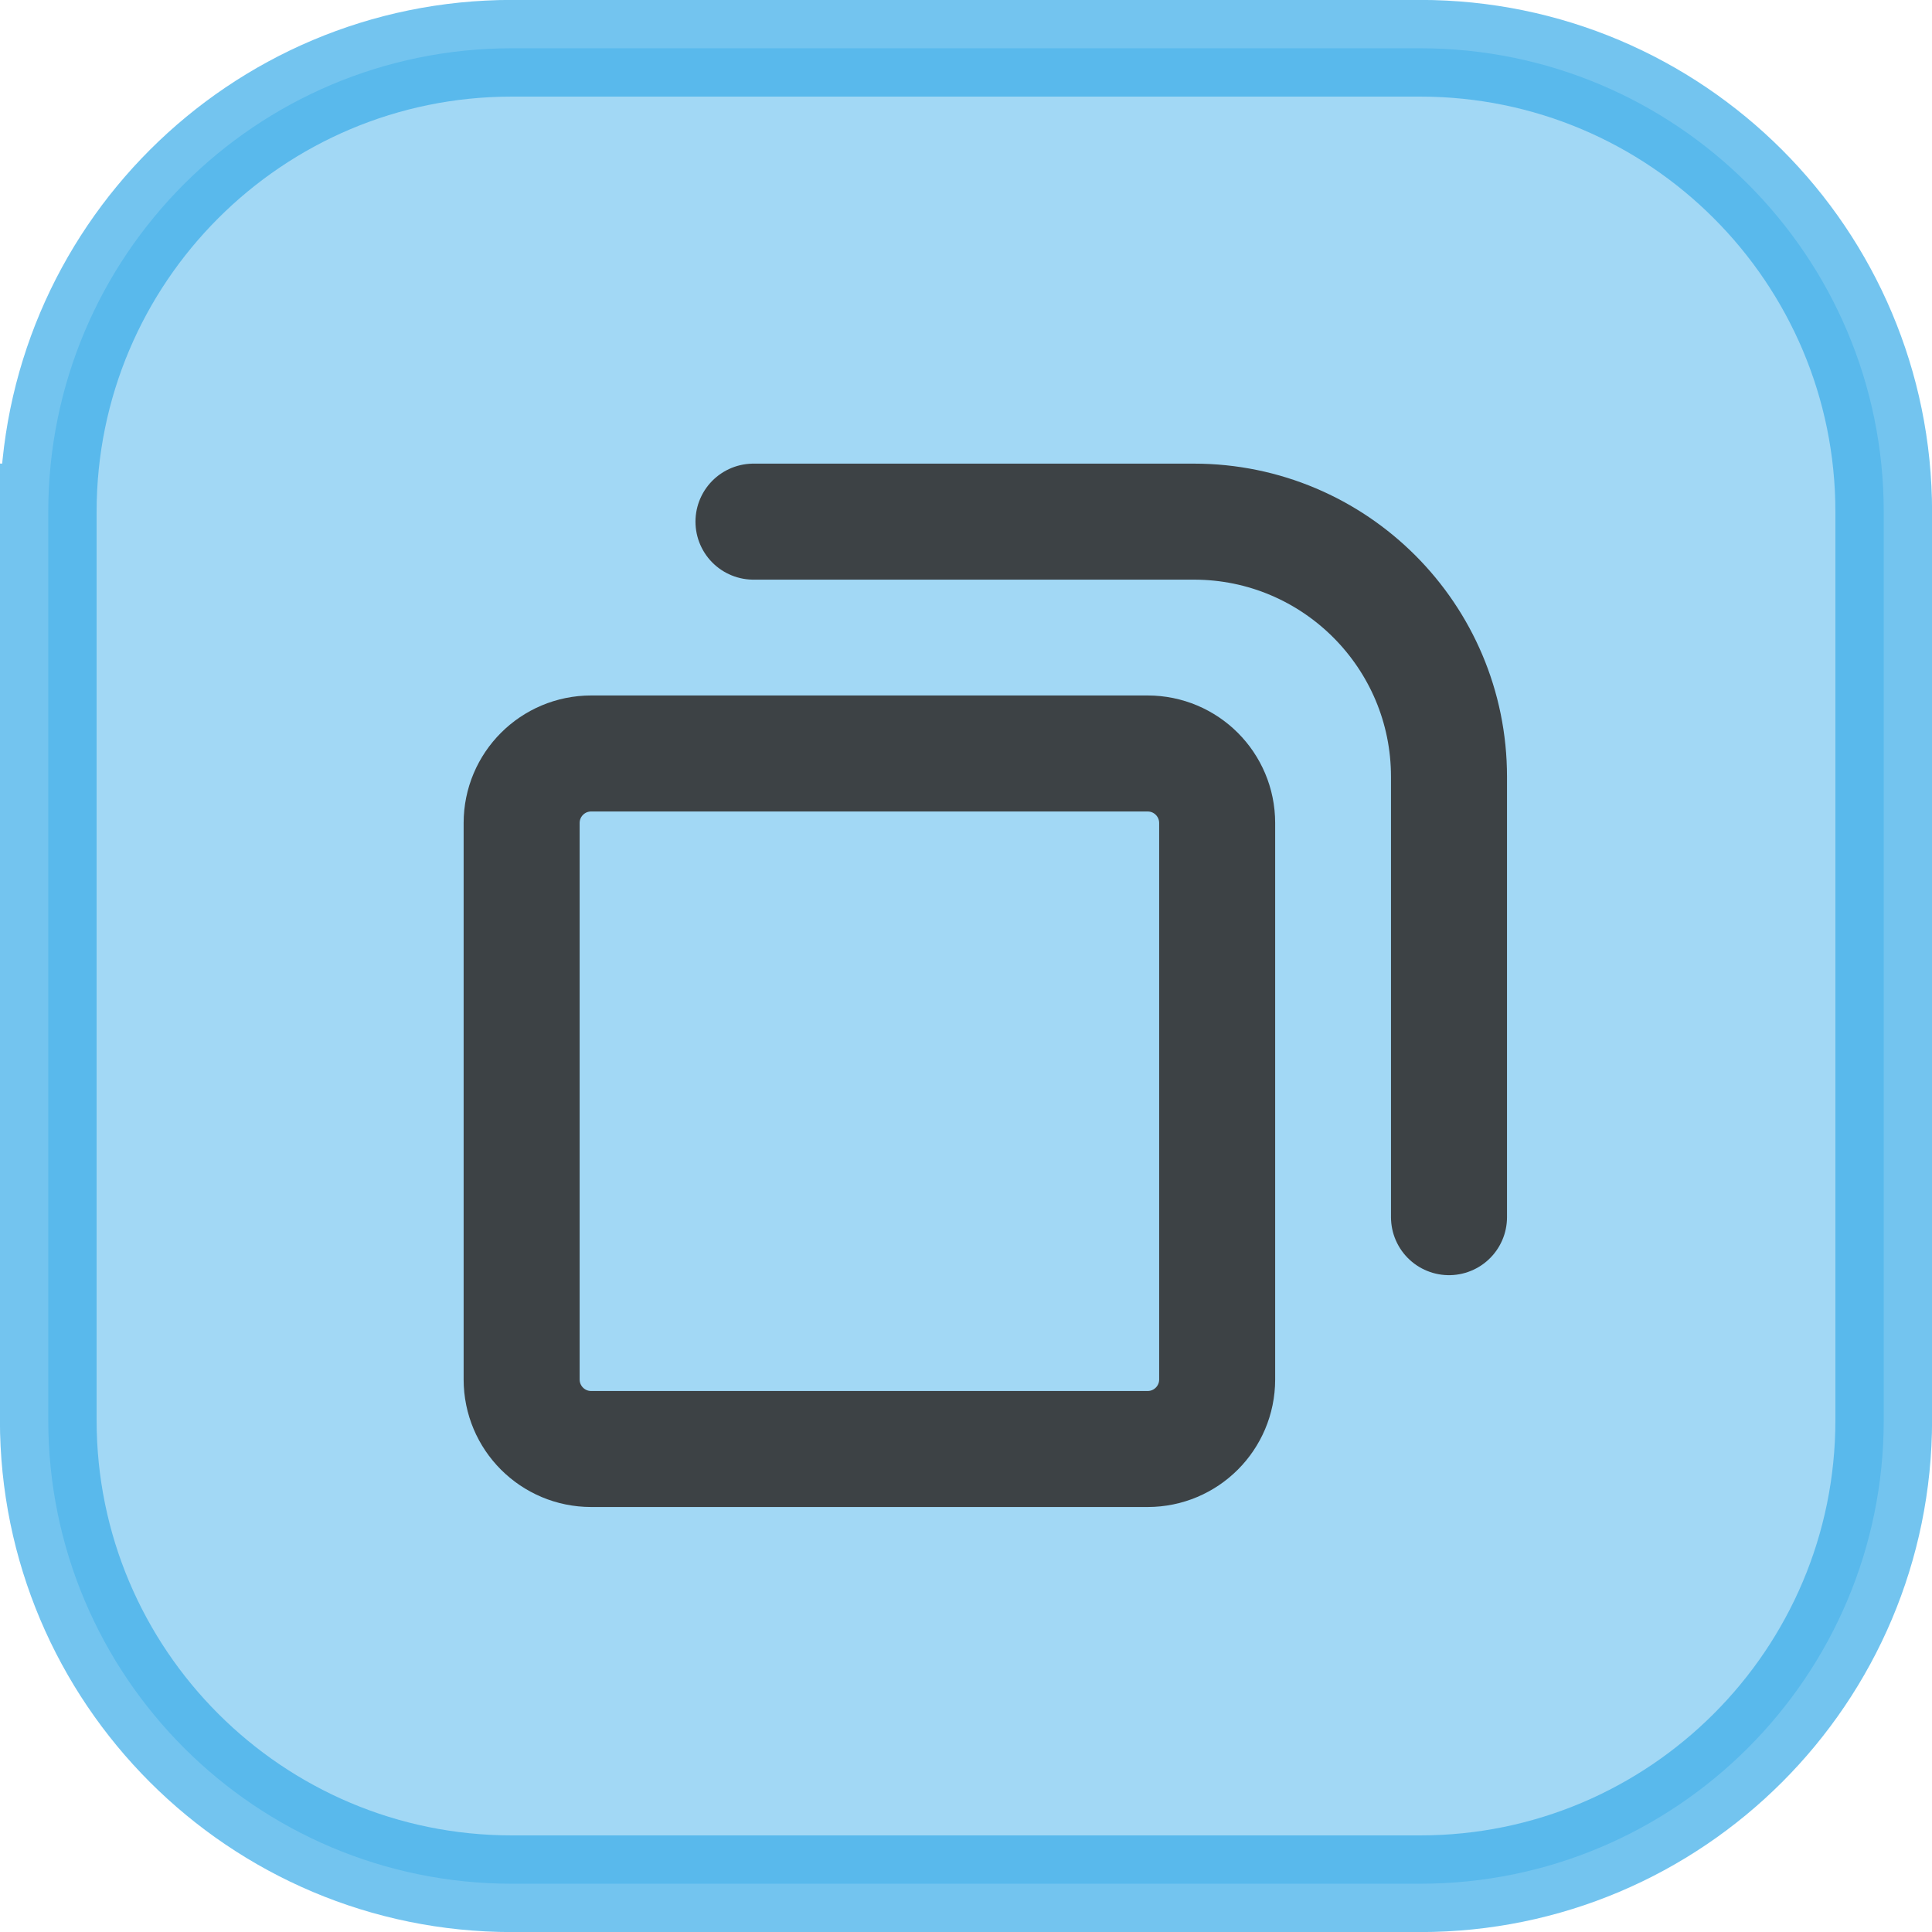
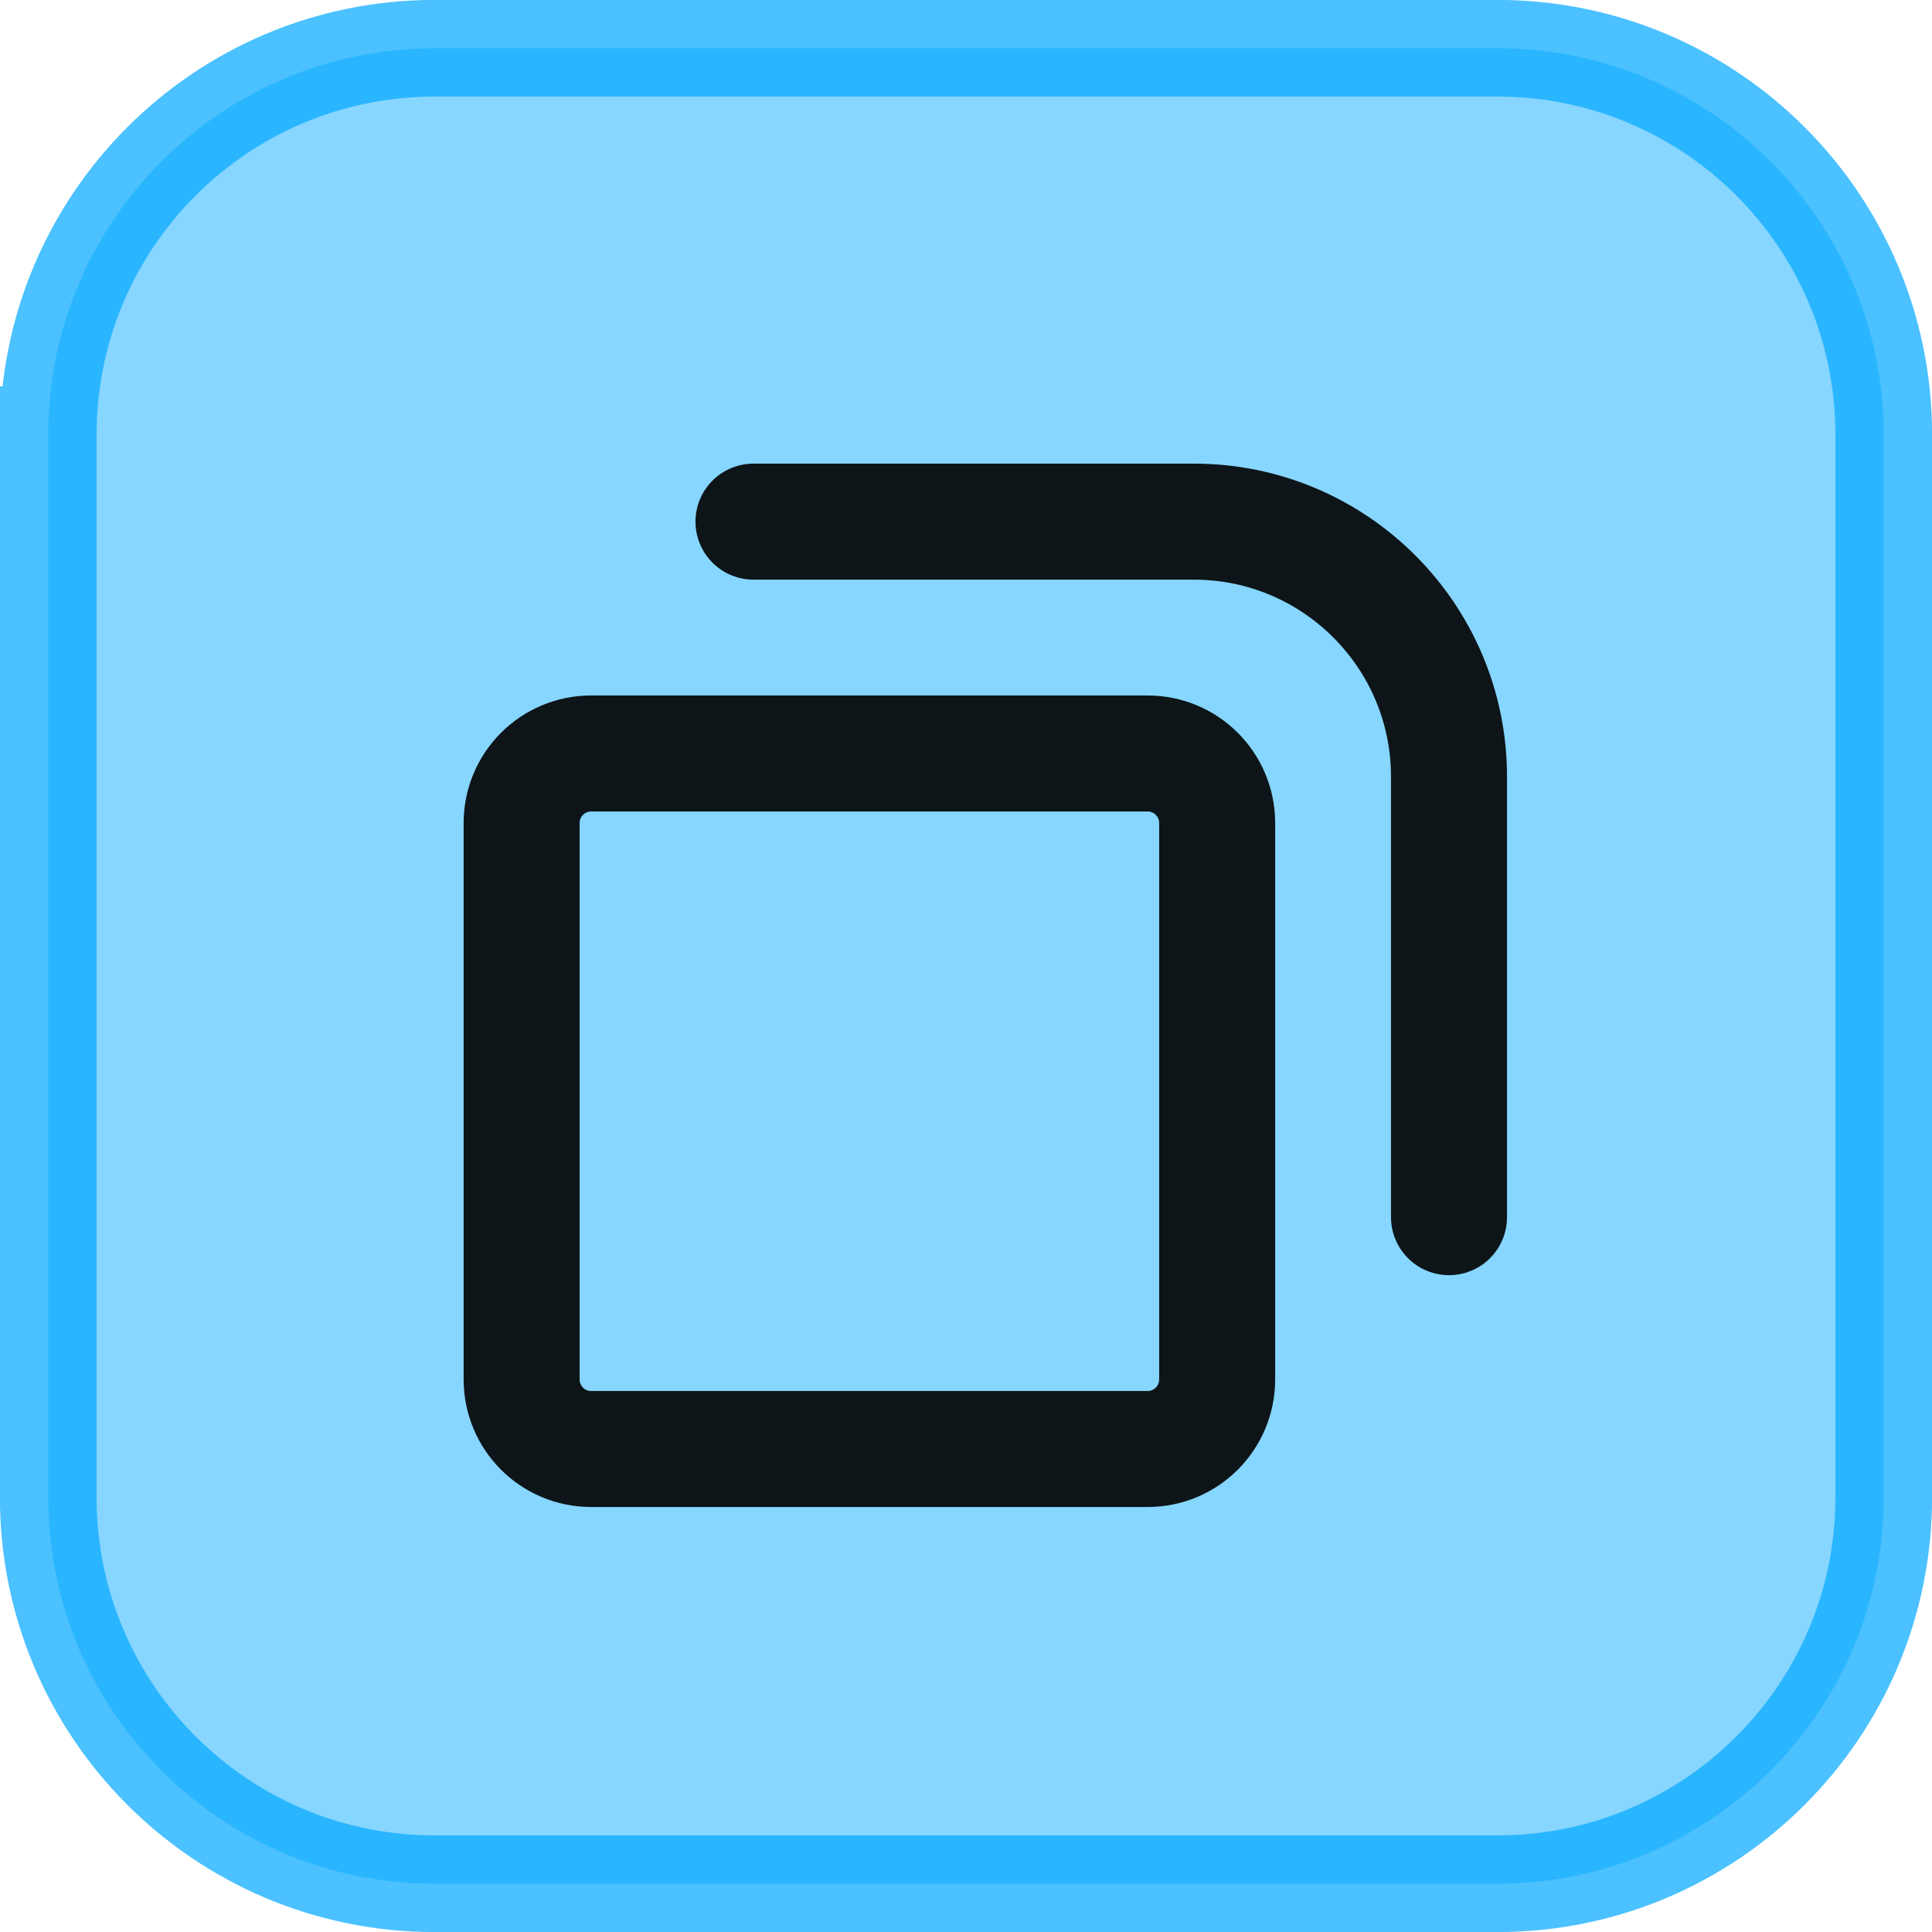
<svg xmlns="http://www.w3.org/2000/svg" viewBox="0 0 50 50" version="1.2" baseProfile="tiny">
  <defs>
</defs>
  <g fill="none" stroke="black" stroke-width="1" fill-rule="evenodd" stroke-linecap="square" stroke-linejoin="bevel">
    <g fill="none" stroke="#000000" stroke-opacity="1" stroke-width="1" stroke-linecap="square" stroke-linejoin="bevel" transform="matrix(1,0,0,1,0,0)" font-family="Noto Sans" font-size="10" font-weight="400" font-style="normal">
</g>
-     <g fill="#3daee9" fill-opacity="0.48" stroke="#3daee9" stroke-opacity="0.72" stroke-width="2.502" stroke-linecap="square" stroke-linejoin="bevel" transform="matrix(1,0,0,1,2.5,2.5)" font-family="Noto Sans" font-size="10" font-weight="400" font-style="normal">
-       <path vector-effect="none" fill-rule="evenodd" d="M-1.251,10.749 C-1.251,4.121 4.121,-1.251 10.749,-1.251 L34.251,-1.251 C40.879,-1.251 46.251,4.121 46.251,10.749 L46.251,34.251 C46.251,40.879 40.879,46.251 34.251,46.251 L10.749,46.251 C4.121,46.251 -1.251,40.879 -1.251,34.251 L-1.251,10.749" />
+     <g fill="#06a9ff" fill-opacity="0.48" stroke="#06a9ff" stroke-opacity="0.72" stroke-width="2.502" stroke-linecap="square" stroke-linejoin="bevel" transform="matrix(1,0,0,1,2.5,2.5)" font-family="Noto Sans" font-size="10" font-weight="400" font-style="normal">
+       <path vector-effect="none" fill-rule="evenodd" d="M-1.251,8.749 C-1.251,3.226 3.226,-1.251 8.749,-1.251 L36.251,-1.251 C41.774,-1.251 46.251,3.226 46.251,8.749 L46.251,36.251 C46.251,41.774 41.774,46.251 36.251,46.251 L8.749,46.251 C3.226,46.251 -1.251,41.774 -1.251,36.251 L-1.251,8.749" />
    </g>
    <g fill="none" stroke="#000000" stroke-opacity="1" stroke-width="1" stroke-linecap="square" stroke-linejoin="bevel" transform="matrix(1,0,0,1,0,0)" font-family="Noto Sans" font-size="10" font-weight="400" font-style="normal">
</g>
-     <g fill="none" stroke="#323232" stroke-opacity="1" stroke-width="1.001" stroke-linecap="square" stroke-linejoin="bevel" transform="matrix(2.5,0,0,2.5,2.5,2.5)" font-family="Noto Sans" font-size="10" font-weight="400" font-style="normal">
+     <g fill="none" stroke="#000000" stroke-opacity="1" stroke-width="1.001" stroke-linecap="square" stroke-linejoin="bevel" transform="matrix(2.5,0,0,2.5,2.5,2.5)" font-family="Noto Sans" font-size="10" font-weight="400" font-style="normal">
</g>
-     <g fill="none" stroke="#323232" stroke-opacity="1" stroke-width="1.001" stroke-linecap="round" stroke-linejoin="miter" stroke-miterlimit="2" transform="matrix(2.5,0,0,2.5,2.5,2.5)" font-family="Noto Sans" font-size="10" font-weight="400" font-style="normal">
+     <g fill="none" stroke="#000000" stroke-opacity="1" stroke-width="1.001" stroke-linecap="round" stroke-linejoin="miter" stroke-miterlimit="2" transform="matrix(2.5,0,0,2.5,2.5,2.5)" font-family="Noto Sans" font-size="10" font-weight="400" font-style="normal">
</g>
-     <g fill="none" stroke="#323232" stroke-opacity="1" stroke-width="1.001" stroke-linecap="round" stroke-linejoin="miter" stroke-miterlimit="2" transform="matrix(2.5,0,0,2.5,2.5,2.5)" font-family="Noto Sans" font-size="10" font-weight="400" font-style="normal">
+     <g fill="none" stroke="#000000" stroke-opacity="1" stroke-width="1.001" stroke-linecap="round" stroke-linejoin="miter" stroke-miterlimit="2" transform="matrix(2.5,0,0,2.5,2.5,2.5)" font-family="Noto Sans" font-size="10" font-weight="400" font-style="normal">
</g>
-     <g fill="none" stroke="#323232" stroke-opacity="1" stroke-width="1.001" stroke-linecap="round" stroke-linejoin="miter" stroke-miterlimit="2" transform="matrix(2.5,0,0,2.5,2.5,2.5)" font-family="Noto Sans" font-size="10" font-weight="400" font-style="normal">
+     <g fill="none" stroke="#000000" stroke-opacity="1" stroke-width="1.001" stroke-linecap="round" stroke-linejoin="miter" stroke-miterlimit="2" transform="matrix(2.5,0,0,2.5,2.5,2.5)" font-family="Noto Sans" font-size="10" font-weight="400" font-style="normal">
</g>
-     <g fill="none" stroke="#323232" stroke-opacity="1" stroke-width="1.001" stroke-linecap="round" stroke-linejoin="miter" stroke-miterlimit="2" transform="matrix(2.5,0,0,2.5,13.5,19.5)" font-family="Noto Sans" font-size="10" font-weight="400" font-style="normal">
+     <g fill="none" stroke="#000000" stroke-opacity="1" stroke-width="1.001" stroke-linecap="round" stroke-linejoin="miter" stroke-miterlimit="2" transform="matrix(2.5,0,0,2.5,13.5,19.5)" font-family="Noto Sans" font-size="10" font-weight="400" font-style="normal">
</g>
-     <g fill="none" stroke="#323232" stroke-opacity="1" stroke-width="1.001" stroke-linecap="round" stroke-linejoin="miter" stroke-miterlimit="2" transform="matrix(2.5,0,0,2.5,13.5,19.5)" font-family="Noto Sans" font-size="10" font-weight="400" font-style="normal">
+     <g fill="none" stroke="#000000" stroke-opacity="1" stroke-width="1.001" stroke-linecap="round" stroke-linejoin="miter" stroke-miterlimit="2" transform="matrix(2.5,0,0,2.5,13.5,19.5)" font-family="Noto Sans" font-size="10" font-weight="400" font-style="normal">
</g>
-     <g fill="none" stroke="#323232" stroke-opacity="1" stroke-width="1.001" stroke-linecap="round" stroke-linejoin="miter" stroke-miterlimit="2" transform="matrix(2.5,0,0,2.5,13.5,19.5)" font-family="Noto Sans" font-size="10" font-weight="400" font-style="normal">
+     <g fill="none" stroke="#000000" stroke-opacity="1" stroke-width="1.001" stroke-linecap="round" stroke-linejoin="miter" stroke-miterlimit="2" transform="matrix(2.5,0,0,2.5,13.5,19.5)" font-family="Noto Sans" font-size="10" font-weight="400" font-style="normal">
</g>
-     <g fill="none" stroke="#323232" stroke-opacity="0.9" stroke-width="1.201" stroke-linecap="round" stroke-linejoin="bevel" transform="matrix(2.5,0,0,2.5,13.5,19.5)" font-family="Noto Sans" font-size="10" font-weight="400" font-style="normal">
+     <g fill="none" stroke="#000000" stroke-opacity="0.9" stroke-width="1.201" stroke-linecap="round" stroke-linejoin="bevel" transform="matrix(2.5,0,0,2.5,13.5,19.5)" font-family="Noto Sans" font-size="10" font-weight="400" font-style="normal">
      <path vector-effect="none" fill-rule="evenodd" d="M0,0.72 C0,0.322 0.322,0 0.72,0 L6.48,0 C6.878,0 7.2,0.322 7.2,0.72 L7.2,6.48 C7.2,6.878 6.878,7.2 6.48,7.2 L0.72,7.2 C0.322,7.2 0,6.878 0,6.48 L0,0.72" />
    </g>
-     <g fill="none" stroke="#323232" stroke-opacity="1" stroke-width="1.001" stroke-linecap="round" stroke-linejoin="miter" stroke-miterlimit="2" transform="matrix(2.5,0,0,2.5,13.5,19.5)" font-family="Noto Sans" font-size="10" font-weight="400" font-style="normal">
+     <g fill="none" stroke="#000000" stroke-opacity="1" stroke-width="1.001" stroke-linecap="round" stroke-linejoin="miter" stroke-miterlimit="2" transform="matrix(2.5,0,0,2.5,13.5,19.5)" font-family="Noto Sans" font-size="10" font-weight="400" font-style="normal">
</g>
-     <g fill="none" stroke="#323232" stroke-opacity="1" stroke-width="1.001" stroke-linecap="round" stroke-linejoin="miter" stroke-miterlimit="2" transform="matrix(2.5,0,0,2.5,13.5,19.5)" font-family="Noto Sans" font-size="10" font-weight="400" font-style="normal">
+     <g fill="none" stroke="#000000" stroke-opacity="1" stroke-width="1.001" stroke-linecap="round" stroke-linejoin="miter" stroke-miterlimit="2" transform="matrix(2.5,0,0,2.5,13.5,19.5)" font-family="Noto Sans" font-size="10" font-weight="400" font-style="normal">
</g>
    <g fill="none" stroke="none" transform="matrix(2.5,0,0,2.5,13.5,19.5)" font-family="Noto Sans" font-size="10" font-weight="400" font-style="normal">
      <path vector-effect="none" fill-rule="evenodd" d="M0.4,-0.601 L0.4,-0.4 L7.6,-0.4 L7.6,6.8 L7.801,6.8" />
    </g>
-     <g fill="none" stroke="#323232" stroke-opacity="1" stroke-width="1.001" stroke-linecap="round" stroke-linejoin="miter" stroke-miterlimit="2" transform="matrix(2.5,0,0,2.5,13.5,19.5)" font-family="Noto Sans" font-size="10" font-weight="400" font-style="normal">
+     <g fill="none" stroke="#000000" stroke-opacity="1" stroke-width="1.001" stroke-linecap="round" stroke-linejoin="miter" stroke-miterlimit="2" transform="matrix(2.5,0,0,2.5,13.5,19.5)" font-family="Noto Sans" font-size="10" font-weight="400" font-style="normal">
</g>
-     <g fill="none" stroke="#323232" stroke-opacity="1" stroke-width="1.001" stroke-linecap="round" stroke-linejoin="miter" stroke-miterlimit="2" transform="matrix(2.5,0,0,2.5,13.5,19.5)" font-family="Noto Sans" font-size="10" font-weight="400" font-style="normal">
+     <g fill="none" stroke="#000000" stroke-opacity="1" stroke-width="1.001" stroke-linecap="round" stroke-linejoin="miter" stroke-miterlimit="2" transform="matrix(2.5,0,0,2.5,13.5,19.5)" font-family="Noto Sans" font-size="10" font-weight="400" font-style="normal">
</g>
    <g fill="none" stroke="none" transform="matrix(2.5,0,0,2.5,13.5,19.5)" font-family="Noto Sans" font-size="10" font-weight="400" font-style="normal">
      <path vector-effect="none" fill-rule="evenodd" d="M0.8,-0.601 L0.8,-0.8 L8,-0.8 L8,6.4 L7.801,6.4" />
    </g>
-     <g fill="none" stroke="#323232" stroke-opacity="1" stroke-width="1.001" stroke-linecap="round" stroke-linejoin="miter" stroke-miterlimit="2" transform="matrix(2.5,0,0,2.5,13.5,19.5)" font-family="Noto Sans" font-size="10" font-weight="400" font-style="normal">
+     <g fill="none" stroke="#000000" stroke-opacity="1" stroke-width="1.001" stroke-linecap="round" stroke-linejoin="miter" stroke-miterlimit="2" transform="matrix(2.5,0,0,2.5,13.5,19.5)" font-family="Noto Sans" font-size="10" font-weight="400" font-style="normal">
</g>
-     <g fill="none" stroke="#323232" stroke-opacity="1" stroke-width="1.001" stroke-linecap="round" stroke-linejoin="miter" stroke-miterlimit="2" transform="matrix(2.5,0,0,2.5,13.5,19.5)" font-family="Noto Sans" font-size="10" font-weight="400" font-style="normal">
+     <g fill="none" stroke="#000000" stroke-opacity="1" stroke-width="1.001" stroke-linecap="round" stroke-linejoin="miter" stroke-miterlimit="2" transform="matrix(2.5,0,0,2.5,13.5,19.5)" font-family="Noto Sans" font-size="10" font-weight="400" font-style="normal">
</g>
    <g fill="none" stroke="none" transform="matrix(2.5,0,0,2.5,13.5,19.5)" font-family="Noto Sans" font-size="10" font-weight="400" font-style="normal">
      <path vector-effect="none" fill-rule="evenodd" d="M1.2,-0.601 L1.2,-1.2 L8.4,-1.2 L8.4,6 L7.801,6" />
    </g>
-     <g fill="none" stroke="#323232" stroke-opacity="1" stroke-width="1.001" stroke-linecap="round" stroke-linejoin="miter" stroke-miterlimit="2" transform="matrix(2.5,0,0,2.5,13.5,19.5)" font-family="Noto Sans" font-size="10" font-weight="400" font-style="normal">
+     <g fill="none" stroke="#000000" stroke-opacity="1" stroke-width="1.001" stroke-linecap="round" stroke-linejoin="miter" stroke-miterlimit="2" transform="matrix(2.5,0,0,2.5,13.5,19.5)" font-family="Noto Sans" font-size="10" font-weight="400" font-style="normal">
</g>
-     <g fill="none" stroke="#323232" stroke-opacity="1" stroke-width="1.001" stroke-linecap="round" stroke-linejoin="miter" stroke-miterlimit="2" transform="matrix(2.5,0,0,2.5,13.5,19.5)" font-family="Noto Sans" font-size="10" font-weight="400" font-style="normal">
+     <g fill="none" stroke="#000000" stroke-opacity="1" stroke-width="1.001" stroke-linecap="round" stroke-linejoin="miter" stroke-miterlimit="2" transform="matrix(2.5,0,0,2.5,13.5,19.5)" font-family="Noto Sans" font-size="10" font-weight="400" font-style="normal">
</g>
    <g fill="none" stroke="none" transform="matrix(2.5,0,0,2.5,13.5,19.5)" font-family="Noto Sans" font-size="10" font-weight="400" font-style="normal">
      <path vector-effect="none" fill-rule="evenodd" d="M1.6,-0.601 L1.6,-1.6 L8.8,-1.6 L8.8,5.6 L7.801,5.6" />
    </g>
-     <g fill="none" stroke="#323232" stroke-opacity="1" stroke-width="1.001" stroke-linecap="round" stroke-linejoin="miter" stroke-miterlimit="2" transform="matrix(2.5,0,0,2.5,13.5,19.5)" font-family="Noto Sans" font-size="10" font-weight="400" font-style="normal">
+     <g fill="none" stroke="#000000" stroke-opacity="1" stroke-width="1.001" stroke-linecap="round" stroke-linejoin="miter" stroke-miterlimit="2" transform="matrix(2.5,0,0,2.5,13.5,19.5)" font-family="Noto Sans" font-size="10" font-weight="400" font-style="normal">
</g>
-     <g fill="none" stroke="#323232" stroke-opacity="1" stroke-width="1.001" stroke-linecap="round" stroke-linejoin="miter" stroke-miterlimit="2" transform="matrix(2.5,0,0,2.5,13.5,19.5)" font-family="Noto Sans" font-size="10" font-weight="400" font-style="normal">
+     <g fill="none" stroke="#000000" stroke-opacity="1" stroke-width="1.001" stroke-linecap="round" stroke-linejoin="miter" stroke-miterlimit="2" transform="matrix(2.5,0,0,2.5,13.5,19.5)" font-family="Noto Sans" font-size="10" font-weight="400" font-style="normal">
</g>
    <g fill="none" stroke="none" transform="matrix(2.5,0,0,2.5,13.5,19.5)" font-family="Noto Sans" font-size="10" font-weight="400" font-style="normal">
      <path vector-effect="none" fill-rule="evenodd" d="M2,-0.601 L2,-2 L9.2,-2 L9.2,5.2 L7.801,5.2" />
    </g>
-     <g fill="none" stroke="#323232" stroke-opacity="1" stroke-width="1.001" stroke-linecap="round" stroke-linejoin="miter" stroke-miterlimit="2" transform="matrix(2.5,0,0,2.5,13.5,19.5)" font-family="Noto Sans" font-size="10" font-weight="400" font-style="normal">
+     <g fill="none" stroke="#000000" stroke-opacity="1" stroke-width="1.001" stroke-linecap="round" stroke-linejoin="miter" stroke-miterlimit="2" transform="matrix(2.5,0,0,2.5,13.5,19.5)" font-family="Noto Sans" font-size="10" font-weight="400" font-style="normal">
</g>
-     <g fill="none" stroke="#323232" stroke-opacity="1" stroke-width="1.001" stroke-linecap="round" stroke-linejoin="miter" stroke-miterlimit="2" transform="matrix(2.5,0,0,2.5,13.5,19.5)" font-family="Noto Sans" font-size="10" font-weight="400" font-style="normal">
+     <g fill="none" stroke="#000000" stroke-opacity="1" stroke-width="1.001" stroke-linecap="round" stroke-linejoin="miter" stroke-miterlimit="2" transform="matrix(2.5,0,0,2.5,13.5,19.5)" font-family="Noto Sans" font-size="10" font-weight="400" font-style="normal">
</g>
-     <g fill="none" stroke="#323232" stroke-opacity="0.9" stroke-width="1.201" stroke-linecap="round" stroke-linejoin="bevel" transform="matrix(2.5,0,0,2.5,13.5,19.5)" font-family="Noto Sans" font-size="10" font-weight="400" font-style="normal">
+     <g fill="none" stroke="#000000" stroke-opacity="0.9" stroke-width="1.201" stroke-linecap="round" stroke-linejoin="bevel" transform="matrix(2.5,0,0,2.5,13.5,19.5)" font-family="Noto Sans" font-size="10" font-weight="400" font-style="normal">
      <path vector-effect="none" fill-rule="evenodd" d="M2.4,-2.4 L6.959,-2.4 M6.959,-2.4 C8.417,-2.4 9.6,-1.217 9.6,0.241 L9.6,4.8" />
    </g>
-     <g fill="none" stroke="#323232" stroke-opacity="1" stroke-width="1.001" stroke-linecap="round" stroke-linejoin="miter" stroke-miterlimit="2" transform="matrix(2.5,0,0,2.5,13.5,19.5)" font-family="Noto Sans" font-size="10" font-weight="400" font-style="normal">
+     <g fill="none" stroke="#000000" stroke-opacity="1" stroke-width="1.001" stroke-linecap="round" stroke-linejoin="miter" stroke-miterlimit="2" transform="matrix(2.5,0,0,2.5,13.5,19.5)" font-family="Noto Sans" font-size="10" font-weight="400" font-style="normal">
</g>
-     <g fill="none" stroke="#323232" stroke-opacity="1" stroke-width="1.001" stroke-linecap="round" stroke-linejoin="miter" stroke-miterlimit="2" transform="matrix(2.5,0,0,2.5,2.5,2.5)" font-family="Noto Sans" font-size="10" font-weight="400" font-style="normal">
+     <g fill="none" stroke="#000000" stroke-opacity="1" stroke-width="1.001" stroke-linecap="round" stroke-linejoin="miter" stroke-miterlimit="2" transform="matrix(2.5,0,0,2.5,2.5,2.5)" font-family="Noto Sans" font-size="10" font-weight="400" font-style="normal">
</g>
-     <g fill="none" stroke="#323232" stroke-opacity="1" stroke-width="1.001" stroke-linecap="square" stroke-linejoin="bevel" transform="matrix(2.5,0,0,2.5,2.5,2.5)" font-family="Noto Sans" font-size="10" font-weight="400" font-style="normal">
+     <g fill="none" stroke="#000000" stroke-opacity="1" stroke-width="1.001" stroke-linecap="square" stroke-linejoin="bevel" transform="matrix(2.5,0,0,2.5,2.5,2.5)" font-family="Noto Sans" font-size="10" font-weight="400" font-style="normal">
</g>
    <g fill="none" stroke="#000000" stroke-opacity="1" stroke-width="1" stroke-linecap="square" stroke-linejoin="bevel" transform="matrix(1,0,0,1,0,0)" font-family="Noto Sans" font-size="10" font-weight="400" font-style="normal">
</g>
  </g>
</svg>
